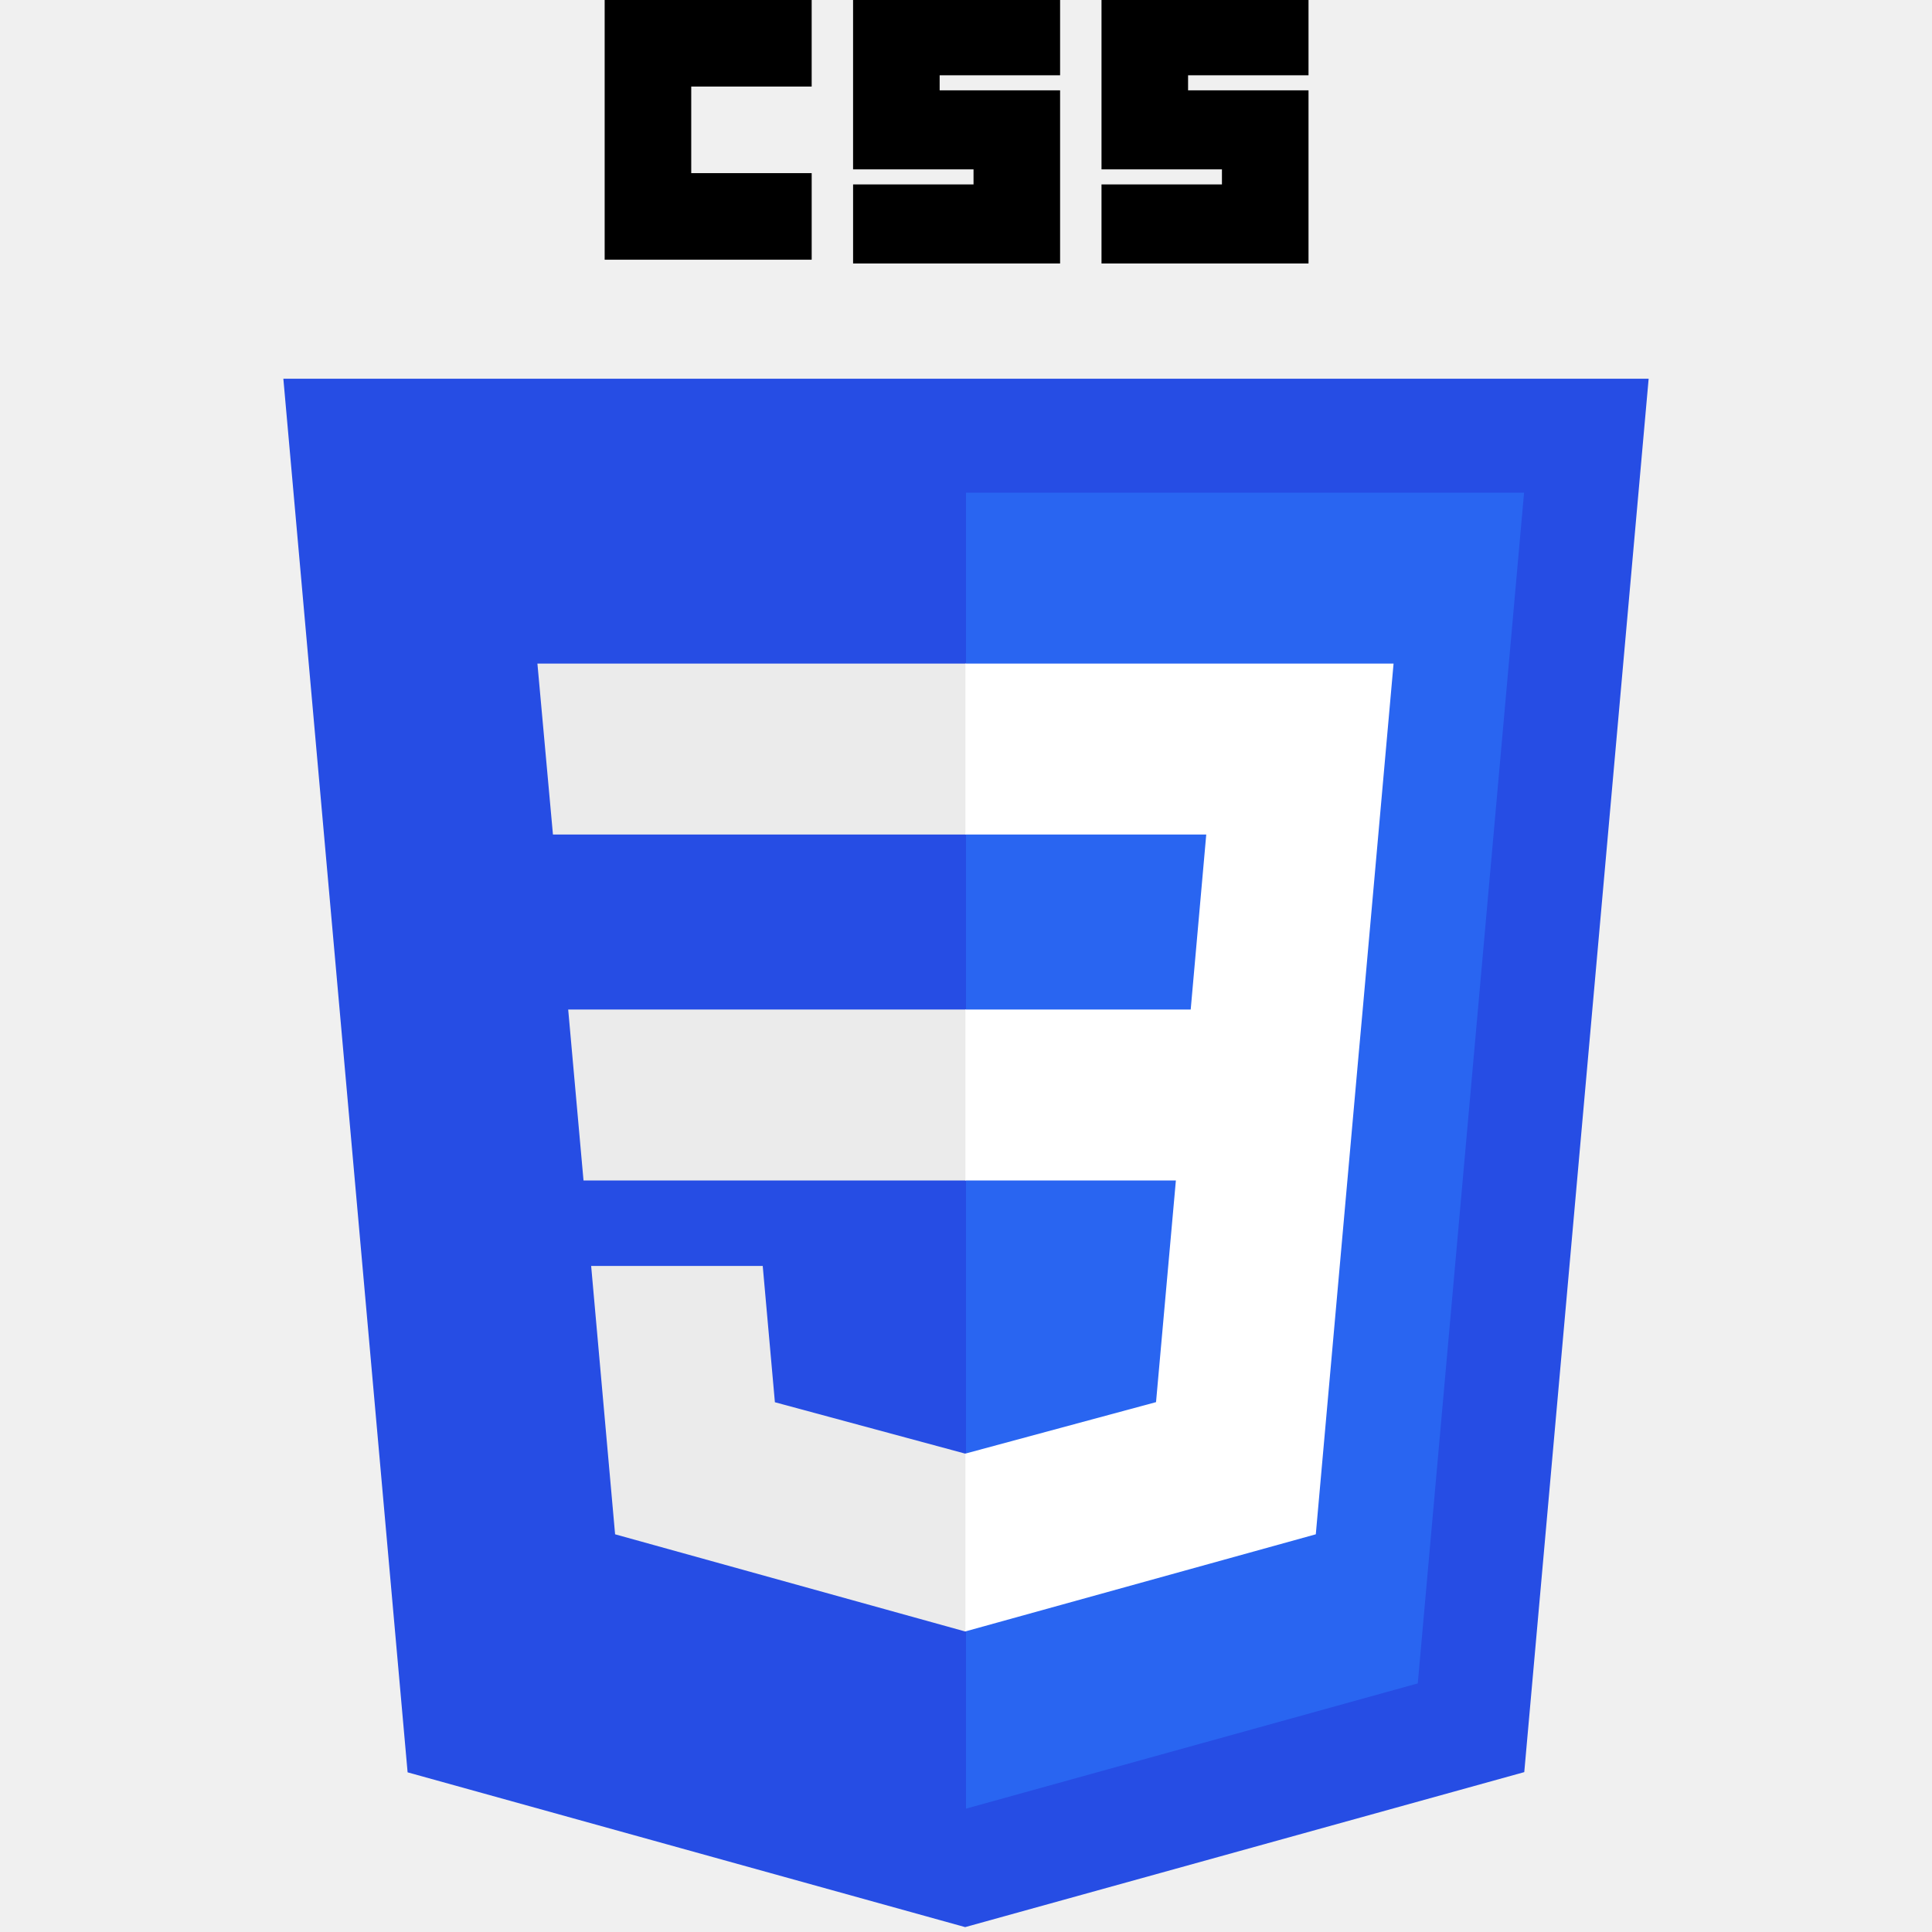
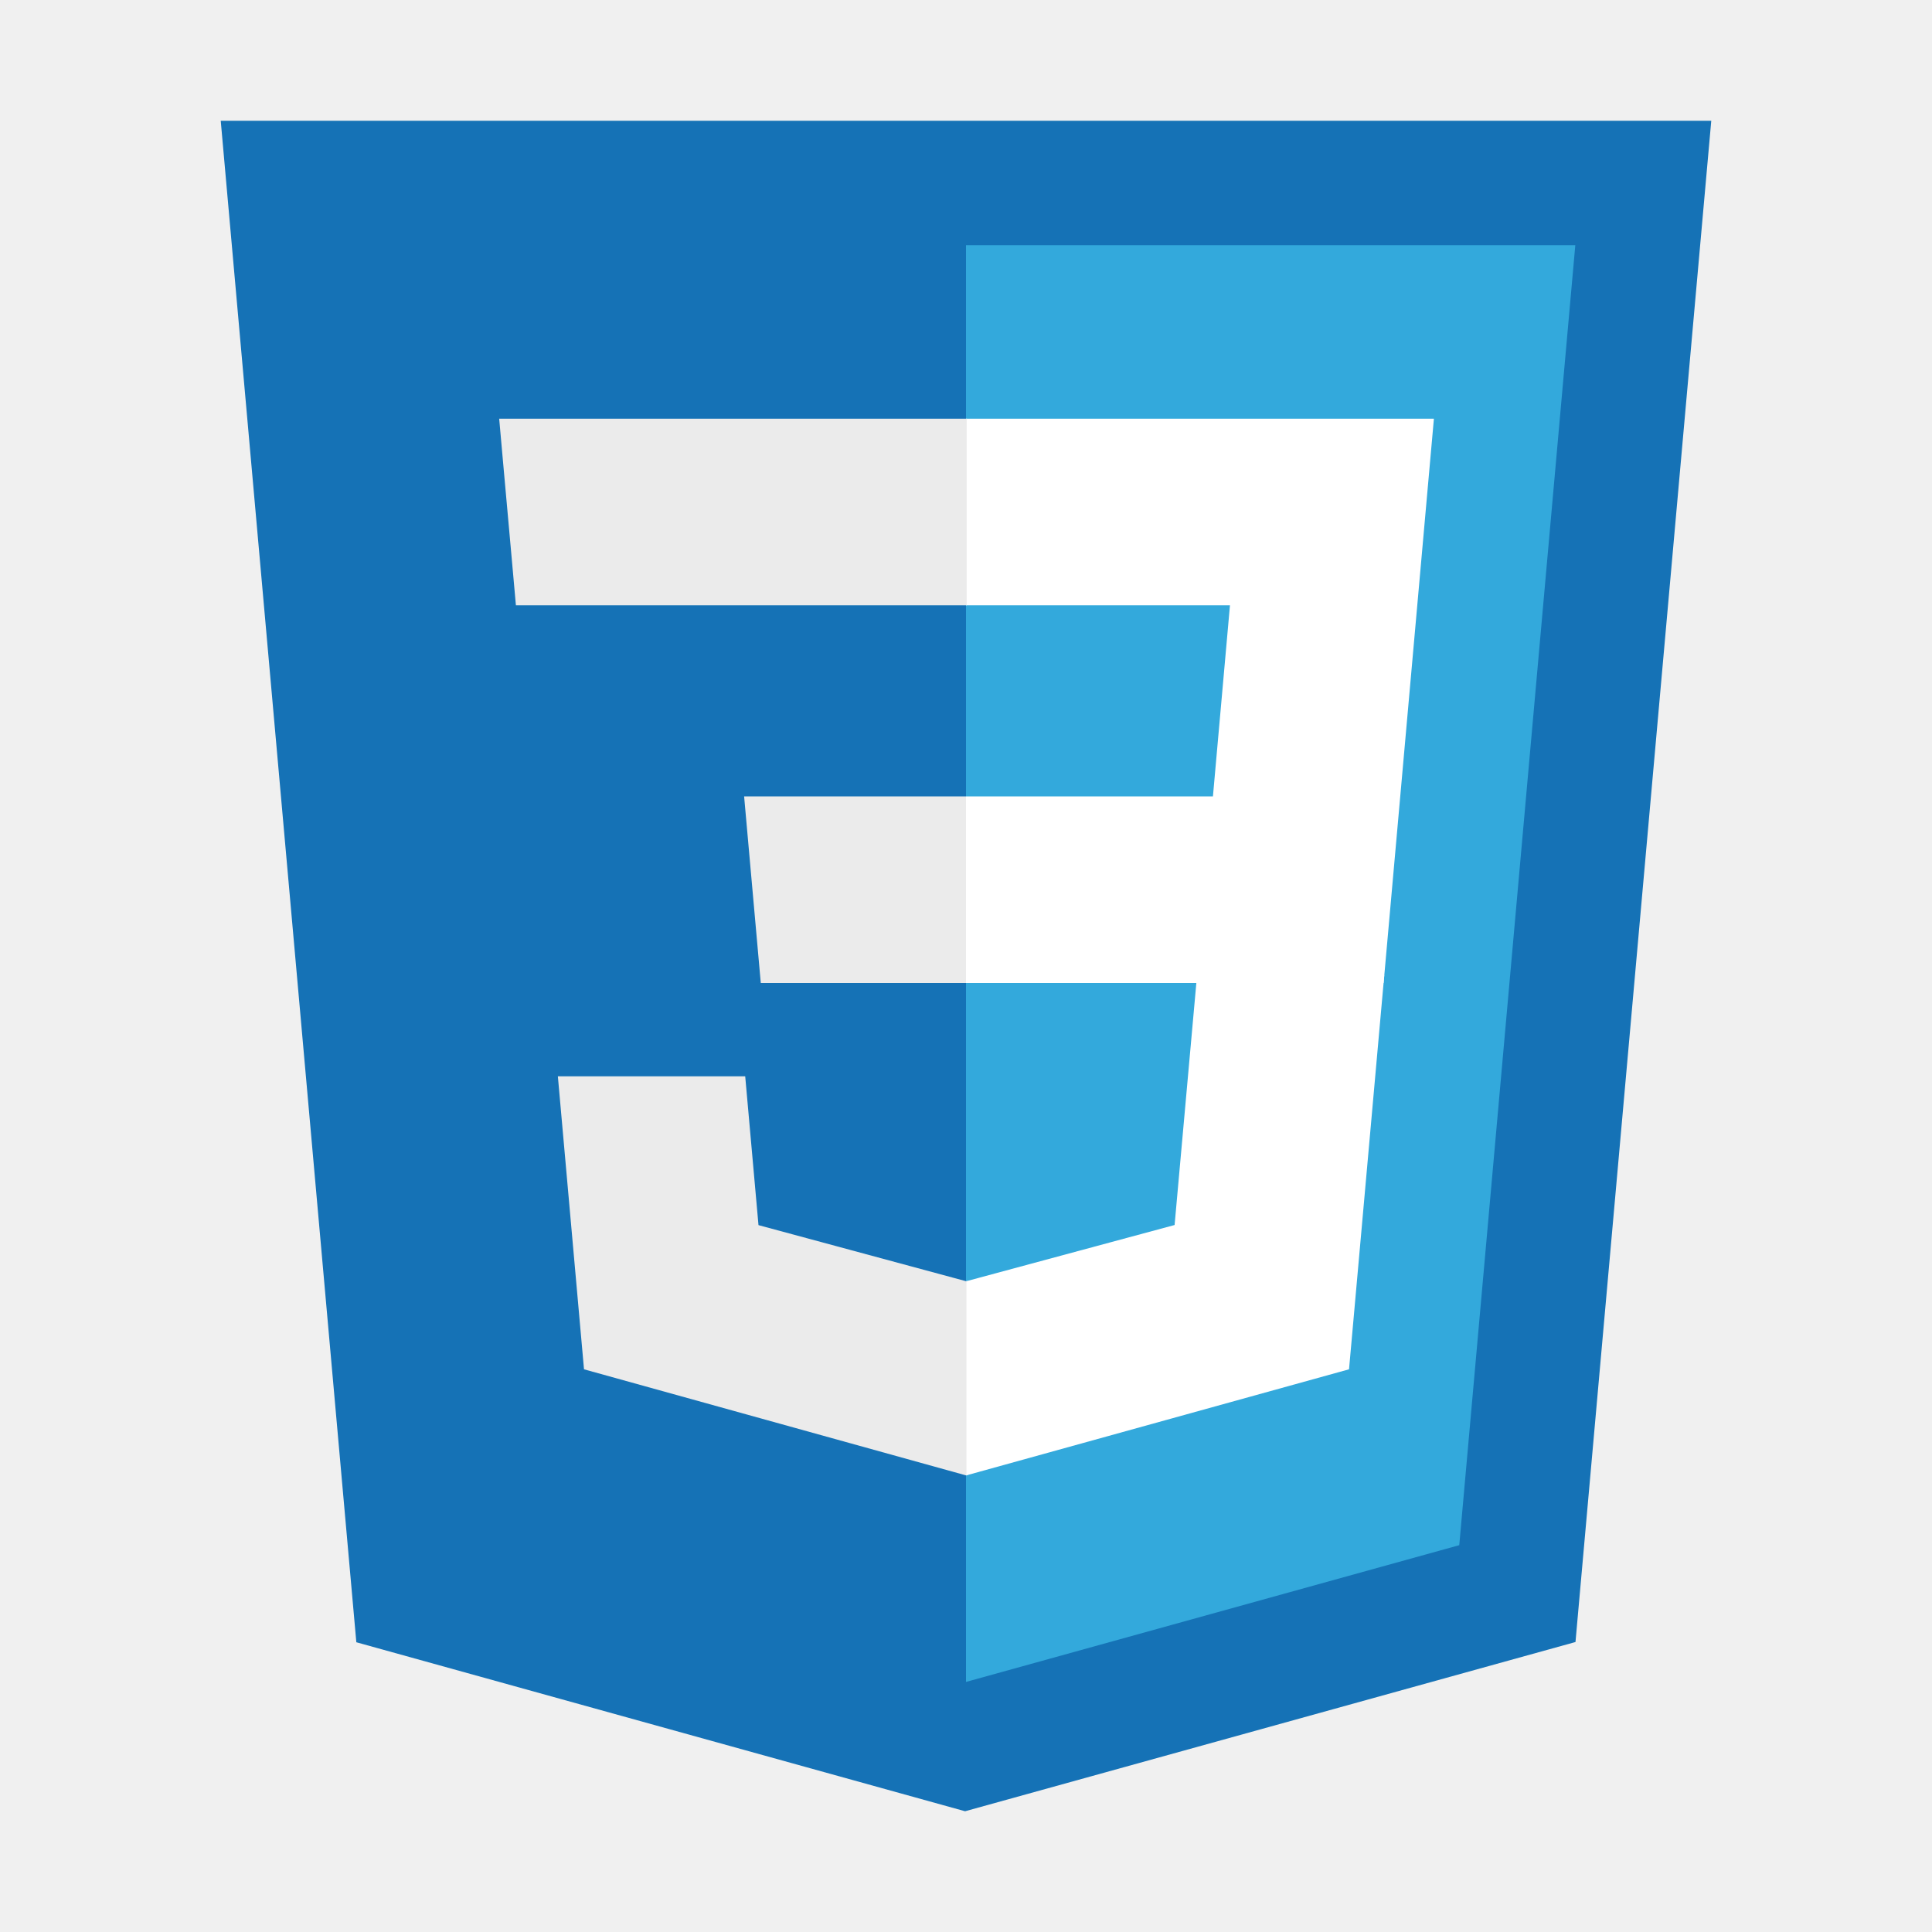
- <svg xmlns="http://www.w3.org/2000/svg" width="100" height="100" viewBox="0 0 256 361">
-   <path fill="#264DE4" d="M127.844 360.088L23.662 331.166L.445 70.766h255.11l-23.241 260.36l-104.47 28.962Z" />
-   <path fill="#2965F1" d="m212.417 314.547l19.86-222.49H128V337.95l84.417-23.403Z" />
-   <path fill="#EBEBEB" d="m53.669 188.636l2.862 31.937H128v-31.937H53.669Zm-5.752-64.641l2.903 31.937H128v-31.937H47.917ZM128 271.58l-.14.037l-35.568-9.604l-2.274-25.471h-32.06l4.474 50.146l65.421 18.16l.147-.04V271.58Z" />
-   <path d="M60.484 0h38.68v16.176H76.66v16.176h22.506v16.175H60.484V0Zm46.417 0h38.681v14.066h-22.505v2.813h22.505v32.352h-38.68V34.46h22.505v-2.813H106.9V0Zm46.418 0H192v14.066h-22.505v2.813H192v32.352h-38.681V34.46h22.505v-2.813H153.32V0Z" />
-   <path fill="#FFF" d="m202.127 188.636l5.765-64.641H127.89v31.937h45.002l-2.906 32.704H127.89v31.937h39.327l-3.708 41.42l-35.62 9.614v33.226l65.473-18.145l.48-5.396l7.506-84.08l.779-8.576Z" />
+ <svg xmlns="http://www.w3.org/2000/svg" width="100" height="100" viewBox="0 0 32 32">
+   <path fill="#1572b6" d="M5.902 27.201L3.656 2h24.688l-2.249 25.197L15.985 30L5.902 27.201z" />
+   <path fill="#33a9dc" d="m16 27.858l8.17-2.265l1.922-21.532H16v23.797z" />
+   <path fill="#fff" d="M16 13.191h4.09l.282-3.165H16V6.935h7.75l-.074.829l-.759 8.518H16v-3.091z" />
+   <path fill="#ebebeb" d="m16.019 21.218l-.014.004l-3.442-.93l-.22-2.465H9.24l.433 4.853l6.331 1.758l.015-.004v-3.216z" />
+   <path fill="#fff" d="m19.827 16.151l-.372 4.139l-3.447.93v3.216l6.336-1.756l.047-.522l.537-6.007h-3.101z" />
+   <path fill="#ebebeb" d="M16.011 6.935v3.091H8.545l-.062-.695l-.141-1.567l-.074-.829h7.743zM16 13.191v3.091h-3.399l-.062-.695l-.14-1.567l-.074-.829H16z" />
</svg>
